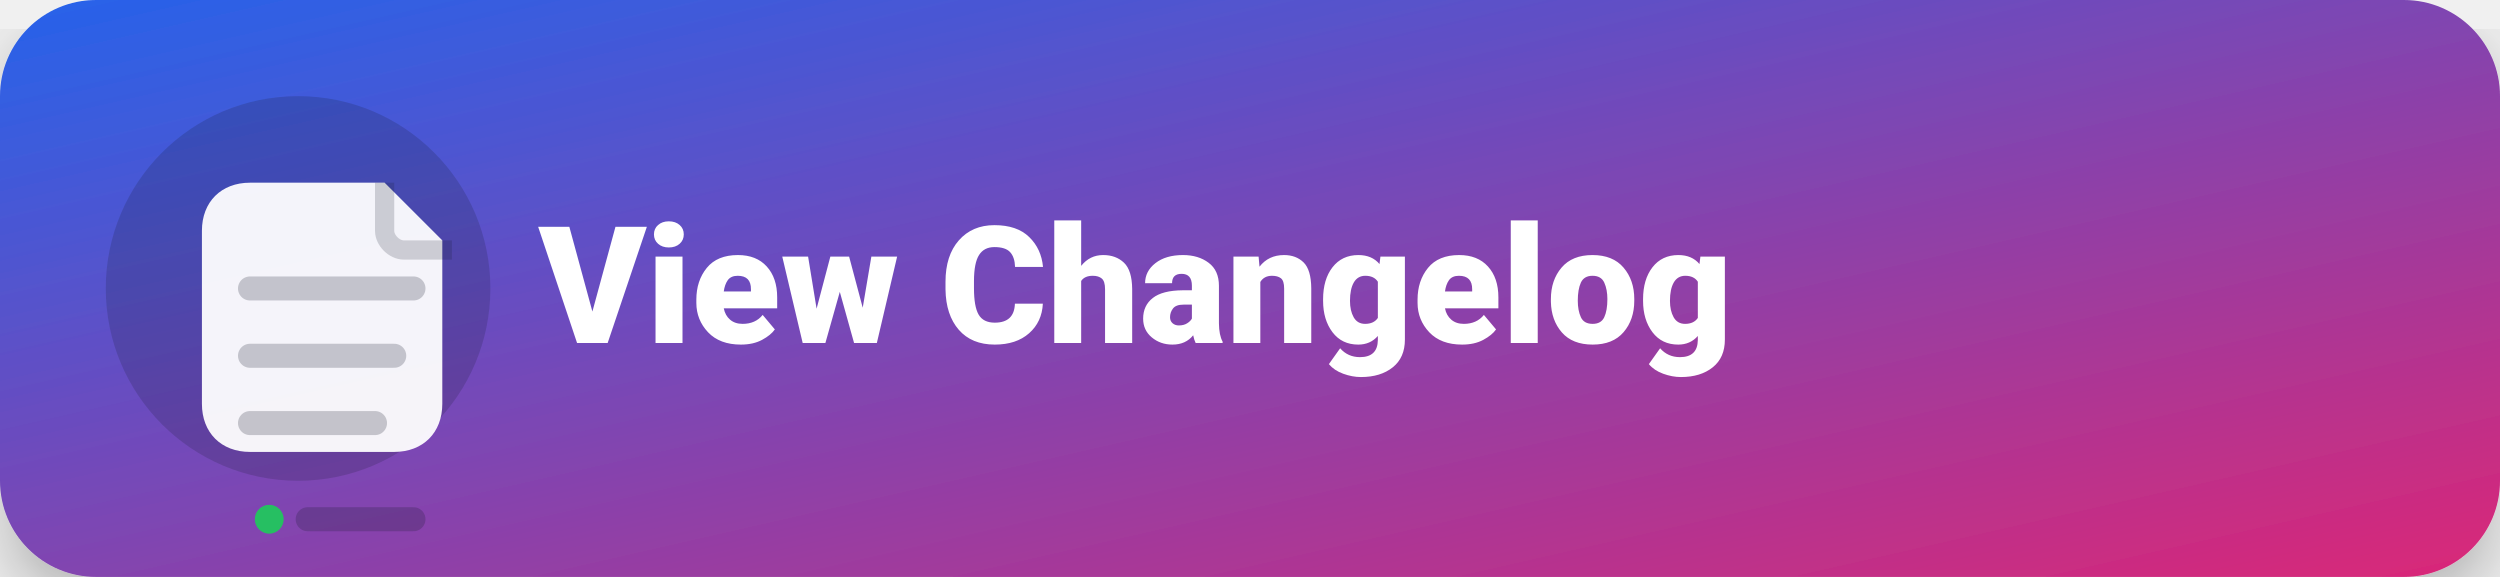
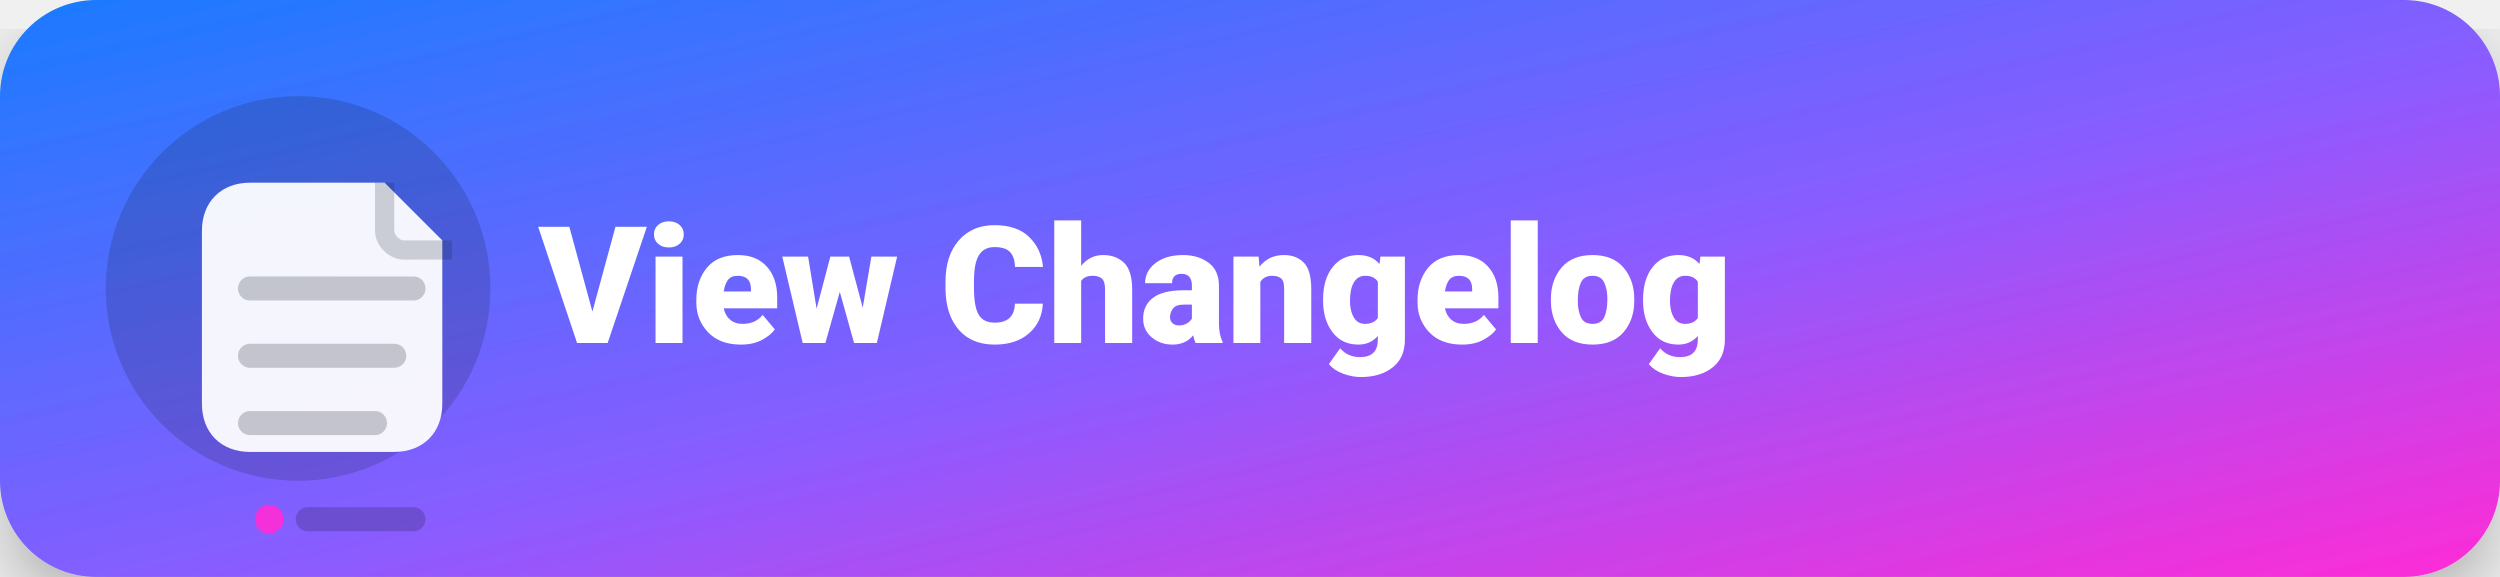
<svg xmlns="http://www.w3.org/2000/svg" width="520" height="120" viewBox="0 0 520 120" role="img" aria-label="View Changelog">
  <defs>
    <linearGradient id="g" x1="0" y1="0" x2="1" y2="1">
-       <stop offset="0" stop-color="#2563eb" />
-       <stop offset="1" stop-color="#db2777" />
+       <stop offset="0" stop-color="#1a7bff" />
+       <stop offset="0.55" stop-color="#8b5cff" />
+       <stop offset="1" stop-color="#ff2bd6" />
    </linearGradient>
    <filter id="shadow" x="-20%" y="-20%" width="140%" height="140%">
      <feDropShadow dx="0" dy="6" stdDeviation="10" flood-color="#000" flood-opacity="0.35" />
    </filter>
  </defs>
  <rect x="0" y="0" width="520" height="120" rx="20" fill="url(#g)" filter="url(#shadow)" />
  <g transform="translate(22 20)">
    <circle cx="40" cy="40" r="40" fill="#111827" opacity="0.18" />
    <path d="M30 18h28l12 12v34c0 6-4 10-10 10H30c-6 0-10-4-10-10V28c0-6 4-10 10-10z" fill="#fff" opacity="0.94" />
    <path d="M58 18v10c0 2 2 4 4 4h10" fill="none" stroke="#111827" stroke-width="4" opacity="0.18" />
    <path d="M30 40h34" stroke="#111827" stroke-width="5" stroke-linecap="round" opacity="0.22" />
    <path d="M30 54h30" stroke="#111827" stroke-width="5" stroke-linecap="round" opacity="0.22" />
    <path d="M30 68h26" stroke="#111827" stroke-width="5" stroke-linecap="round" opacity="0.22" />
-     <circle cx="34" cy="88" r="3" fill="#22c55e" opacity="0.95" />
+     <circle cx="34" cy="88" r="3" fill="#ff2bd6" opacity="0.90" />
    <path d="M42 88h22" stroke="#111827" stroke-width="5" stroke-linecap="round" opacity="0.22" />
  </g>
  <g font-family="ui-rounded, system-ui, -apple-system, Segoe UI, Roboto, Helvetica, Arial, sans-serif" font-weight="800">
    <text x="112" y="62" font-size="34" fill="#ffffff" dominant-baseline="middle" lengthAdjust="spacingAndGlyphs" textLength="360">View Changelog</text>
  </g>
</svg>
